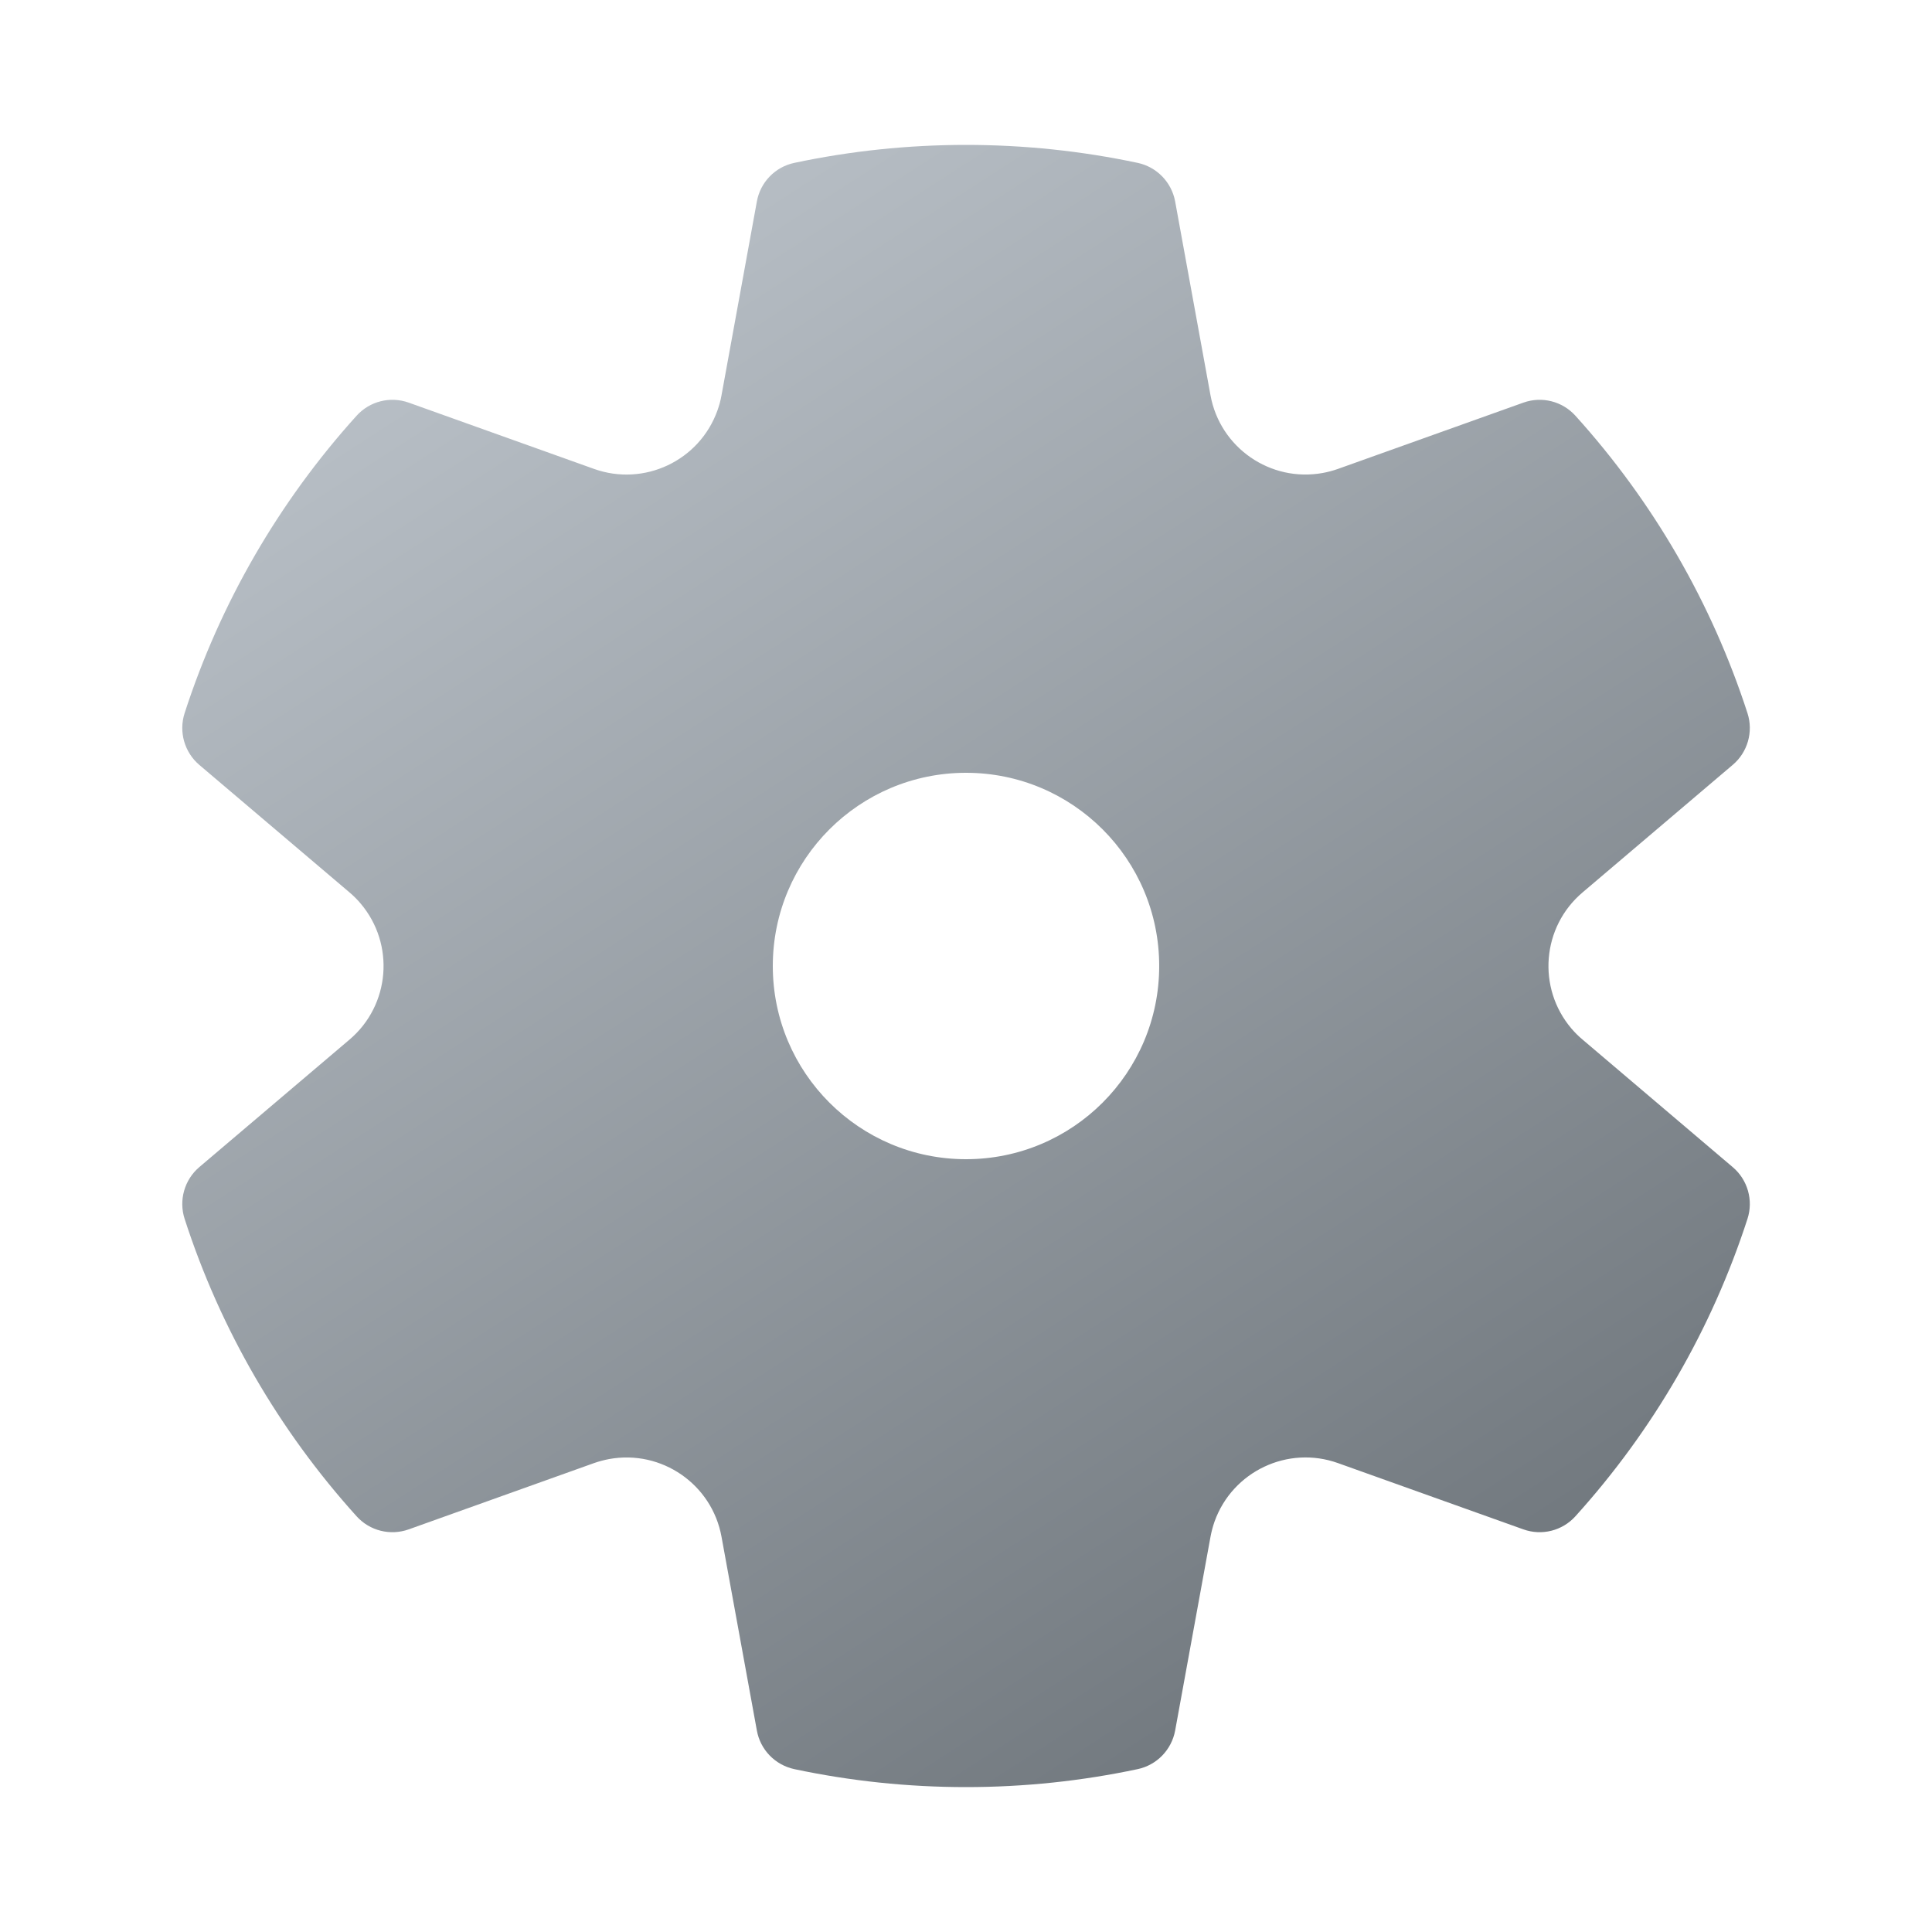
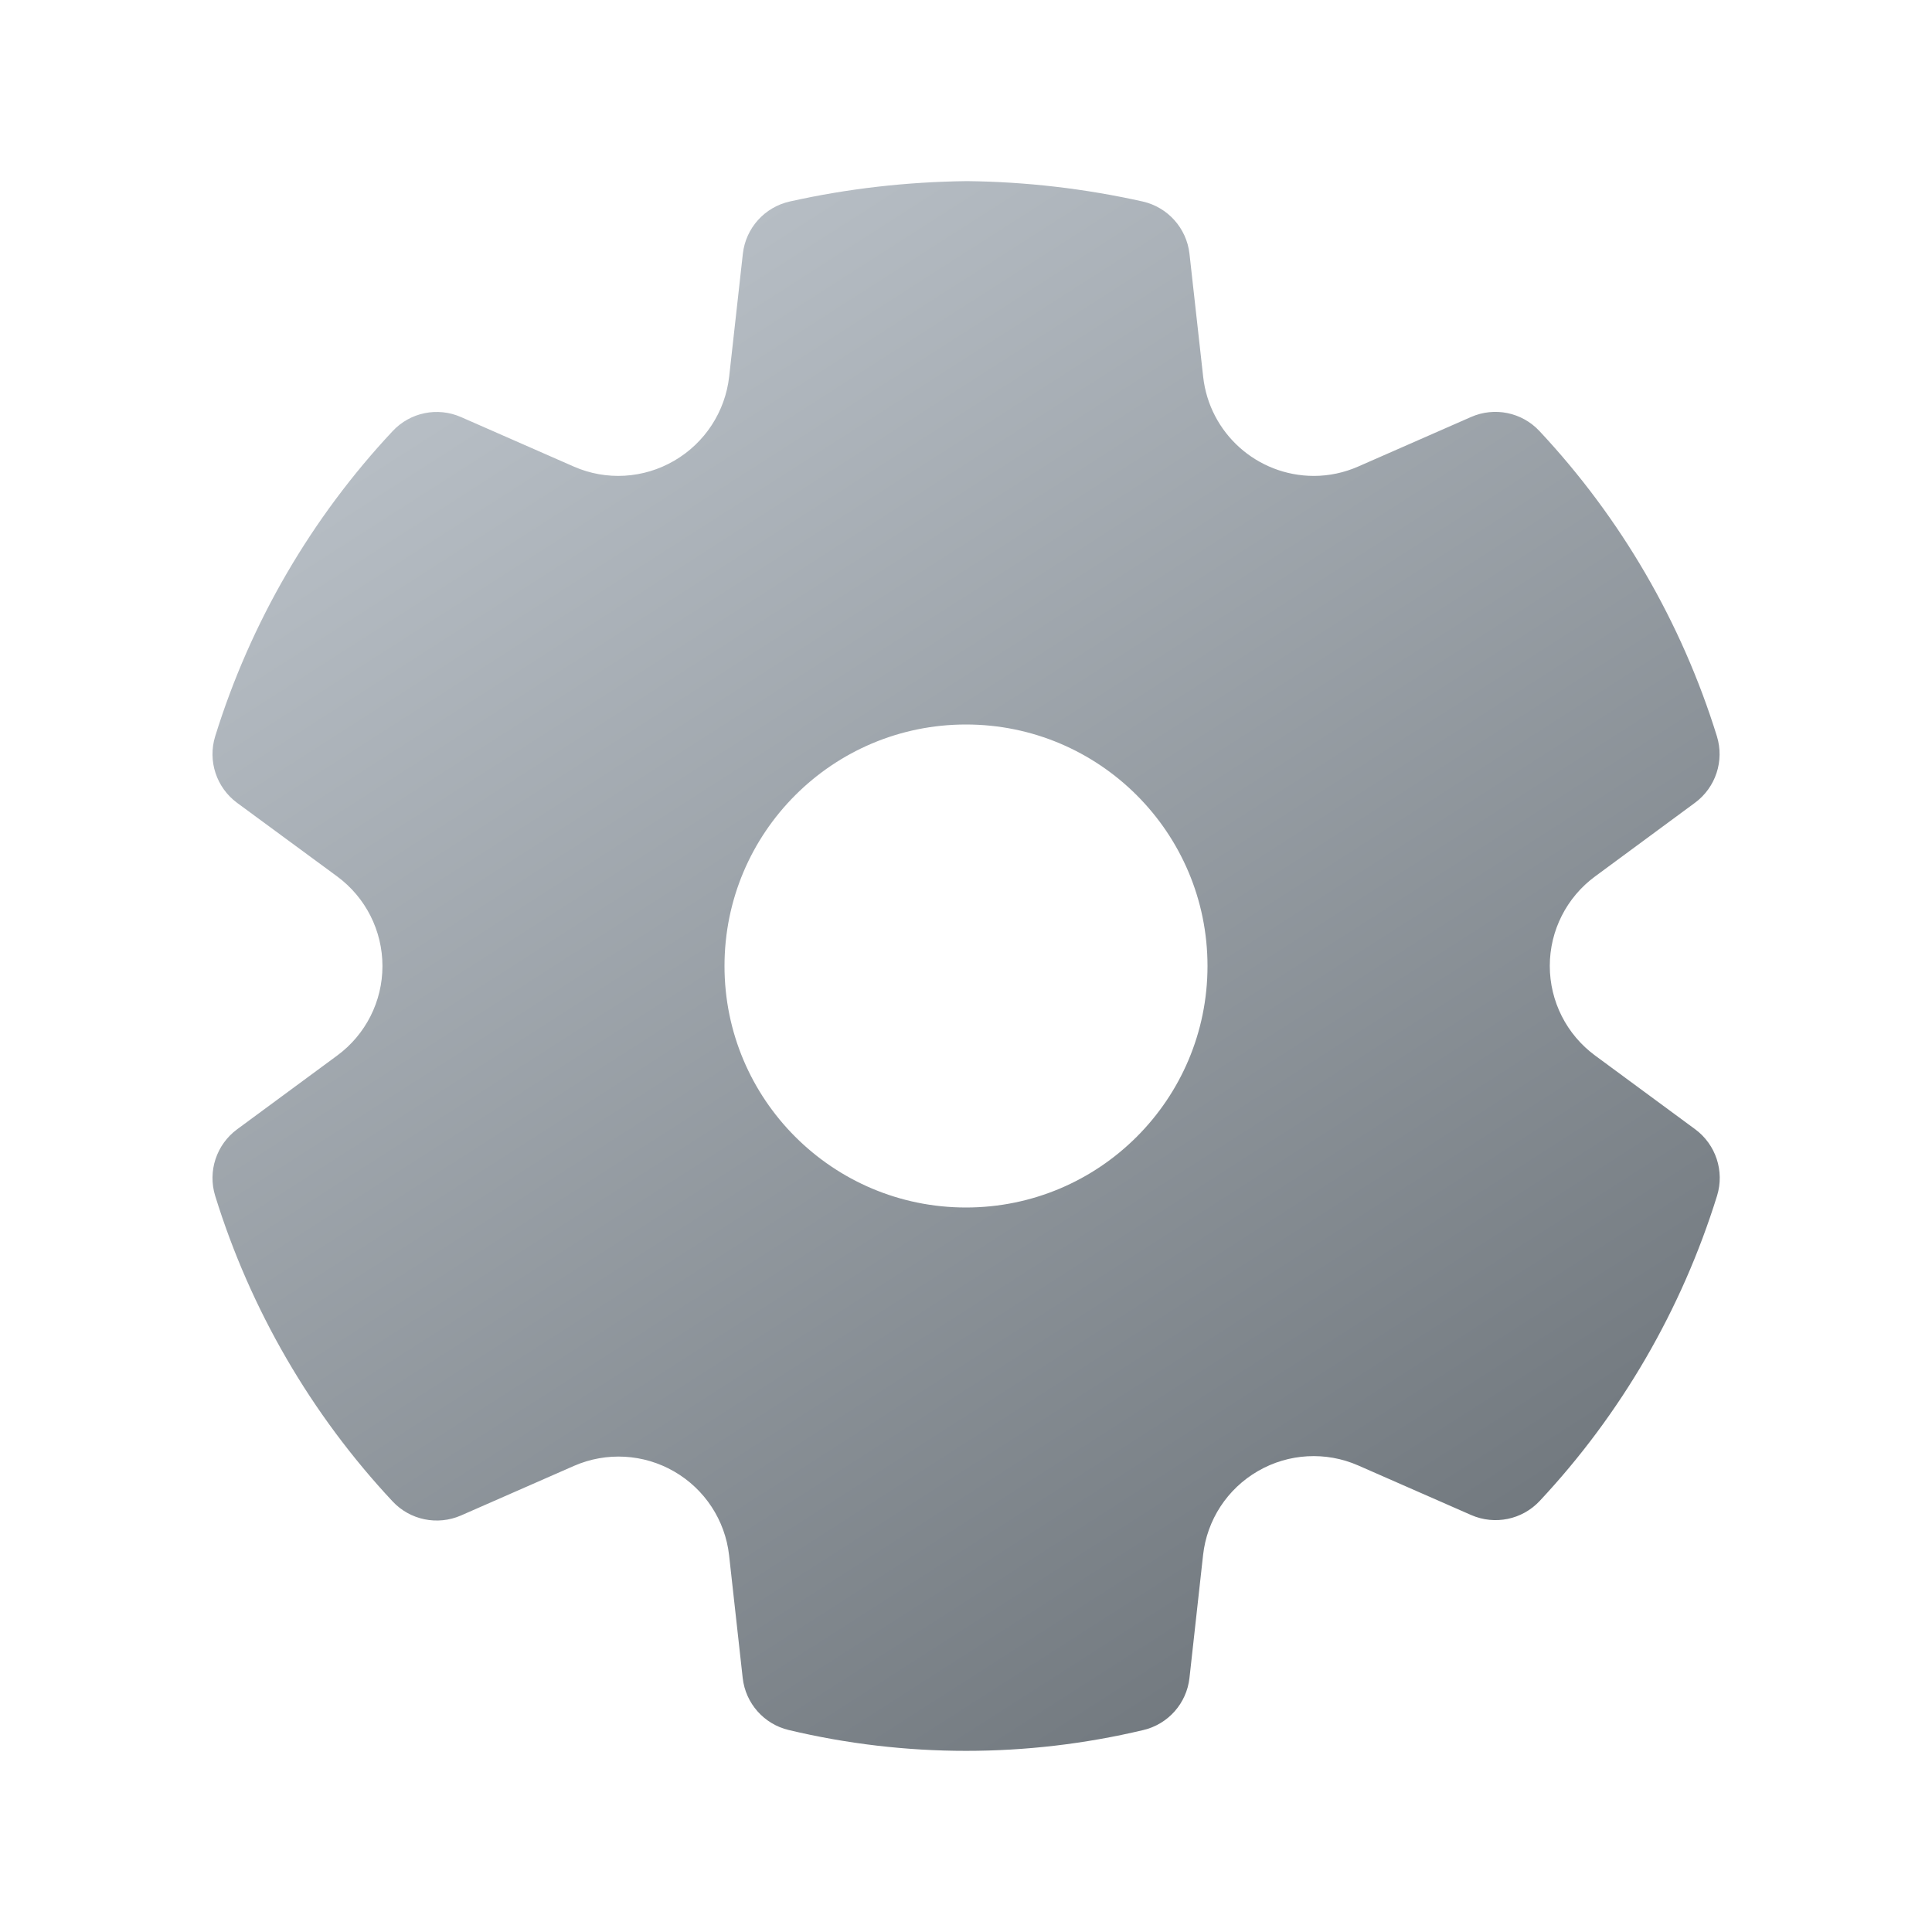
- <svg xmlns="http://www.w3.org/2000/svg" width="20" height="20" viewBox="0 0 20 20" fill="none">
-   <path d="M1.911 7.383C2.28 6.241 2.889 5.192 3.691 4.304C3.827 4.153 4.04 4.1 4.231 4.168L6.149 4.854C6.669 5.04 7.241 4.769 7.427 4.249C7.445 4.198 7.46 4.145 7.469 4.092L7.835 2.086C7.871 1.886 8.024 1.728 8.223 1.686C8.803 1.563 9.398 1.5 10 1.5C10.603 1.5 11.197 1.563 11.777 1.686C11.975 1.728 12.128 1.886 12.165 2.085L12.531 4.092C12.63 4.635 13.151 4.995 13.694 4.896C13.748 4.886 13.8 4.872 13.851 4.854L15.77 4.168C15.96 4.1 16.173 4.153 16.309 4.304C17.112 5.192 17.72 6.241 18.09 7.383C18.152 7.575 18.092 7.787 17.937 7.918L16.383 9.238C15.961 9.595 15.91 10.226 16.267 10.647C16.303 10.689 16.341 10.727 16.383 10.762L17.937 12.082C18.092 12.213 18.152 12.425 18.09 12.617C17.72 13.759 17.112 14.808 16.309 15.696C16.173 15.847 15.96 15.9 15.77 15.832L13.851 15.146C13.332 14.96 12.759 15.231 12.573 15.751C12.555 15.802 12.541 15.855 12.531 15.909L12.165 17.915C12.128 18.114 11.975 18.272 11.777 18.314C11.197 18.437 10.603 18.5 10 18.5C9.398 18.5 8.803 18.437 8.223 18.314C8.024 18.271 7.871 18.114 7.835 17.914L7.469 15.908C7.37 15.365 6.849 15.005 6.306 15.104C6.253 15.114 6.2 15.128 6.149 15.146L4.231 15.832C4.04 15.9 3.827 15.847 3.691 15.696C2.889 14.808 2.28 13.759 1.911 12.617C1.849 12.425 1.909 12.213 2.063 12.082L3.618 10.762C4.039 10.405 4.09 9.774 3.733 9.353C3.698 9.311 3.659 9.273 3.618 9.238L2.063 7.918C1.909 7.787 1.849 7.575 1.911 7.383ZM8 10C8 11.105 8.896 12 10 12C11.105 12 12 11.105 12 10C12 8.895 11.105 8 10 8C8.896 8 8 8.895 8 10Z" fill="url(#paint0_linear_72095_8295)" />
+ <svg xmlns="http://www.w3.org/2000/svg" width="24" height="24" viewBox="0 0 24 24" fill="none">
+   <path d="M12.012 2.25C12.746 2.258 13.477 2.343 14.194 2.503C14.506 2.573 14.74 2.834 14.776 3.152L14.946 4.679C15.023 5.38 15.615 5.911 16.321 5.912C16.51 5.912 16.698 5.872 16.873 5.795L18.274 5.18C18.565 5.052 18.905 5.121 19.123 5.354C20.135 6.435 20.889 7.731 21.328 9.146C21.422 9.451 21.313 9.782 21.056 9.972L19.815 10.887C19.461 11.147 19.252 11.56 19.252 11.999C19.252 12.439 19.461 12.852 19.816 13.113L21.058 14.028C21.315 14.218 21.424 14.549 21.33 14.854C20.891 16.268 20.138 17.565 19.126 18.646C18.909 18.878 18.569 18.948 18.277 18.821L16.871 18.204C16.469 18.028 16.007 18.054 15.627 18.274C15.246 18.494 14.993 18.881 14.945 19.318L14.776 20.844C14.741 21.159 14.512 21.418 14.204 21.491C12.756 21.836 11.246 21.836 9.798 21.491C9.49 21.418 9.261 21.159 9.226 20.844L9.057 19.32C9.008 18.884 8.754 18.498 8.374 18.279C7.995 18.06 7.533 18.034 7.132 18.209L5.726 18.826C5.434 18.953 5.094 18.883 4.877 18.651C3.865 17.569 3.111 16.27 2.673 14.855C2.579 14.55 2.688 14.219 2.945 14.029L4.188 13.113C4.542 12.853 4.751 12.44 4.751 12.001C4.751 11.561 4.542 11.148 4.188 10.887L2.945 9.973C2.688 9.783 2.579 9.452 2.673 9.147C3.112 7.732 3.866 6.436 4.878 5.355C5.096 5.122 5.436 5.053 5.727 5.181L7.128 5.796C7.531 5.973 7.994 5.946 8.376 5.723C8.756 5.502 9.009 5.114 9.058 4.678L9.228 3.152C9.264 2.833 9.498 2.573 9.811 2.503C10.528 2.343 11.26 2.259 12.012 2.25ZM12 9C10.343 9 9 10.343 9 12C9 13.657 10.343 15 12 15C13.656 15 15 13.657 15 12C15 10.343 13.656 9 12 9Z" fill="url(#paint0_linear_72095_8293)" />
  <defs>
-     <linearGradient id="paint0_linear_72095_8295" x1="14.056" y1="17.842" x2="4.533" y2="3.074" gradientUnits="userSpaceOnUse">
+     <linearGradient id="paint0_linear_72095_8293" x1="16.682" y1="20.995" x2="5.785" y2="3.996" gradientUnits="userSpaceOnUse">
      <stop stop-color="#70777D" />
      <stop offset="1" stop-color="#B9C0C7" />
    </linearGradient>
  </defs>
</svg>
